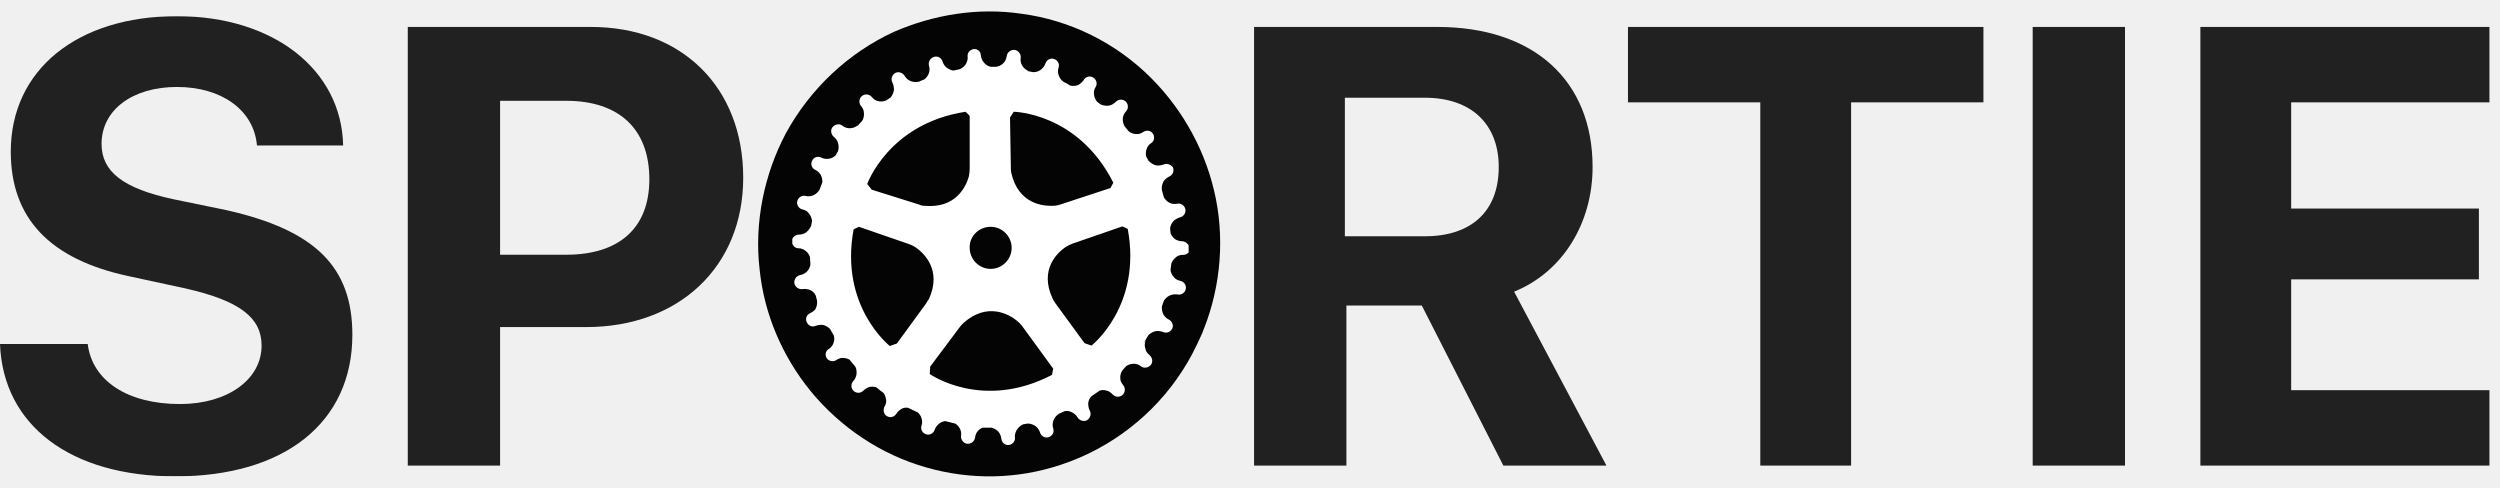
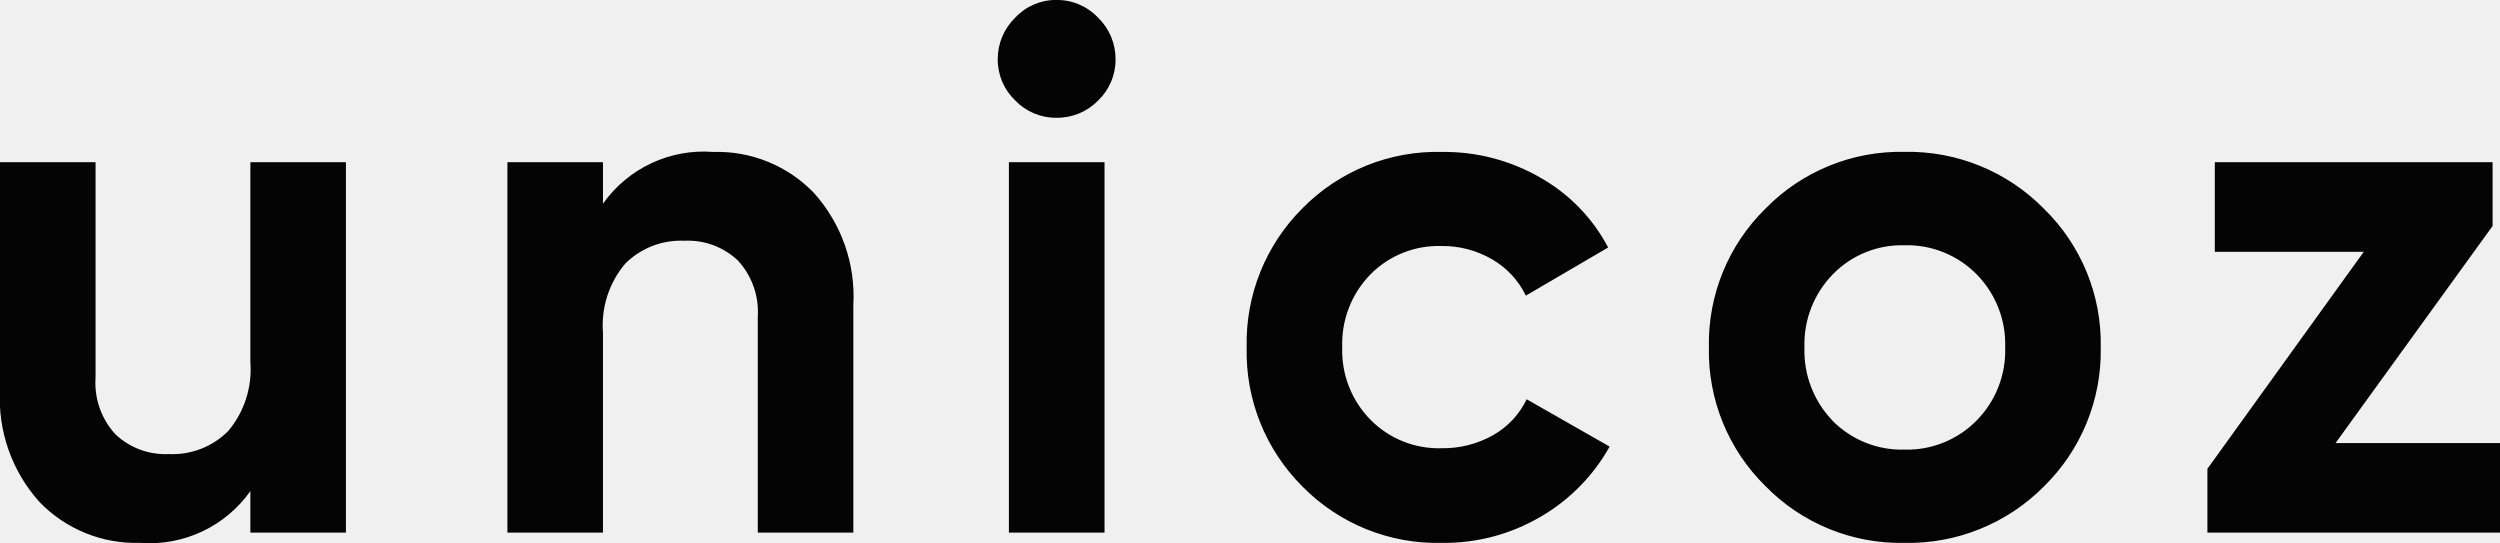
- <svg xmlns="http://www.w3.org/2000/svg" width="164" height="32" viewBox="0 0 164 32" fill="none">
-   <mask id="mask0" style="mask-type:alpha" maskUnits="userSpaceOnUse" x="0" y="1" width="164" height="31">
-     <path d="M14.838 13.782L11.406 13.076C8.075 12.369 6.662 11.258 6.662 9.441C6.662 7.219 8.681 5.705 11.608 5.705C14.536 5.705 16.655 7.219 16.857 9.542H22.51C22.409 4.594 17.967 1.06 11.608 1.06C5.047 1.06 0.707 4.594 0.707 9.946C0.707 14.287 3.23 17.014 8.479 18.124L12.214 18.932C15.747 19.74 17.16 20.85 17.16 22.668C17.16 24.889 14.939 26.505 11.81 26.505C8.378 26.505 6.056 24.99 5.754 22.567H0C0.202 27.918 4.643 31.25 11.507 31.25C18.674 31.25 23.115 27.716 23.115 21.961C23.115 17.518 20.693 15.095 14.838 13.782Z" fill="black" />
-     <path d="M38.762 1.767H26.75V30.543H32.806V21.456H38.459C44.515 21.456 48.755 17.518 48.755 11.662C48.755 5.705 44.717 1.767 38.762 1.767ZM37.147 16.71H32.806V6.613H37.147C40.579 6.613 42.597 8.431 42.597 11.763C42.597 14.994 40.579 16.71 37.147 16.71Z" fill="black" />
-     <path d="M104.474 10.955C104.474 5.301 100.639 1.767 94.279 1.767H82.267V30.543H88.324V20.042H93.27L98.62 30.543H105.383L99.326 19.134C102.556 17.821 104.474 14.59 104.474 10.955ZM93.472 15.499H88.223V6.411H93.472C96.5 6.411 98.317 8.128 98.317 10.955C98.317 13.883 96.5 15.499 93.472 15.499Z" fill="black" />
-     <path d="M106.795 6.714H115.476V30.543H121.432V6.714H130.113V1.767H106.795V6.714Z" fill="black" />
-     <path d="M139.4 1.767H133.344V30.543H139.4V1.767Z" fill="black" />
-     <path d="M163.322 6.714V1.767H144.345V30.543H163.322V25.596H150.301V18.326H162.615V13.681H150.301V6.714H163.322Z" fill="black" />
-   </mask>
-   <g mask="url(#mask0)">
-     <rect y="1.06" width="163.322" height="30.19" fill="#212121" />
-   </g>
-   <path d="M77.566 24.315C78.041 23.596 78.398 22.877 78.754 22.099C78.576 22.518 78.338 22.997 78.754 22.099C79.051 21.38 78.932 21.74 78.754 22.099C80.001 19.284 80.358 16.051 79.764 13.056C79.17 10.062 77.685 7.308 75.547 5.152C73.231 2.816 70.201 1.319 66.994 0.9C64.143 0.481 61.233 0.96 58.62 2.098C55.65 3.475 53.156 5.81 51.552 8.745C50.127 11.44 49.473 14.613 49.83 17.667C50.127 20.602 51.314 23.356 53.156 25.632C55.116 28.027 57.788 29.824 60.758 30.662C63.668 31.501 66.757 31.441 69.608 30.483C72.874 29.405 75.725 27.189 77.566 24.315Z" fill="#040404" />
-   <path d="M75.901 23.176C76.257 22.577 76.614 21.978 76.91 21.32C76.732 21.679 76.554 22.098 76.91 21.32C77.148 20.721 77.029 21.02 76.91 21.32C77.98 18.924 78.217 16.23 77.742 13.655C77.267 11.139 76.02 8.804 74.178 6.947C72.218 4.971 69.665 3.714 66.932 3.354C64.557 2.995 62.062 3.354 59.864 4.372C57.37 5.51 55.232 7.546 53.925 10.002C52.678 12.277 52.203 14.912 52.5 17.487C52.737 19.942 53.747 22.278 55.291 24.194C56.954 26.23 59.211 27.727 61.706 28.446C64.141 29.165 66.754 29.105 69.189 28.266C71.921 27.428 74.297 25.571 75.901 23.176Z" fill="#040404" />
-   <g clip-path="url(#clip0)">
-     <path d="M77.543 15.826C77.381 15.826 77.219 15.772 77.084 15.691C76.895 15.556 76.814 15.366 76.787 15.285C76.787 15.177 76.76 15.096 76.76 14.988C76.76 14.906 76.814 14.69 76.976 14.501C77.084 14.392 77.246 14.311 77.408 14.257C77.651 14.203 77.813 13.96 77.759 13.716C77.705 13.473 77.462 13.31 77.219 13.364C77.057 13.391 76.895 13.391 76.733 13.31C76.517 13.202 76.409 13.04 76.355 12.959C76.301 12.796 76.274 12.634 76.22 12.472C76.22 12.472 76.166 12.201 76.328 11.903C76.409 11.768 76.544 11.66 76.706 11.579C76.949 11.47 77.03 11.2 76.949 10.983C76.814 10.794 76.544 10.686 76.328 10.794C76.166 10.848 76.004 10.875 75.842 10.848C75.518 10.767 75.356 10.551 75.356 10.551V10.578C75.302 10.469 75.248 10.361 75.194 10.28C75.167 10.172 75.14 9.982 75.221 9.766C75.275 9.604 75.383 9.468 75.518 9.387C75.734 9.252 75.761 8.954 75.626 8.765C75.491 8.549 75.194 8.521 75.005 8.657C74.87 8.738 74.708 8.819 74.546 8.792C74.276 8.792 74.087 8.657 74.033 8.603C73.952 8.494 73.844 8.386 73.763 8.278L73.79 8.305C73.79 8.305 73.628 8.089 73.655 7.737C73.682 7.575 73.763 7.412 73.871 7.304C74.033 7.115 74.033 6.844 73.844 6.655C73.655 6.492 73.385 6.492 73.196 6.682C73.088 6.79 72.926 6.898 72.764 6.925C72.44 6.979 72.197 6.844 72.197 6.844L72.224 6.871C72.143 6.817 72.062 6.736 71.981 6.682C71.927 6.628 71.792 6.465 71.765 6.168C71.738 6.005 71.792 5.843 71.873 5.708C72.008 5.491 71.927 5.221 71.711 5.085C71.495 4.95 71.225 5.031 71.09 5.248C71.009 5.383 70.874 5.491 70.739 5.572C70.469 5.681 70.226 5.627 70.172 5.599C70.037 5.491 69.902 5.437 69.794 5.383C69.794 5.383 69.551 5.248 69.443 4.923C69.389 4.761 69.389 4.598 69.443 4.436C69.524 4.193 69.389 3.949 69.146 3.868C68.903 3.787 68.66 3.922 68.579 4.166C68.525 4.328 68.417 4.463 68.282 4.571C68.066 4.734 67.85 4.734 67.769 4.734C67.634 4.707 67.499 4.68 67.364 4.653H67.472C67.472 4.653 67.202 4.571 67.04 4.274C66.959 4.139 66.932 3.949 66.959 3.787C66.986 3.543 66.797 3.3 66.554 3.273C66.311 3.246 66.068 3.435 66.041 3.679C66.014 3.841 65.96 4.003 65.852 4.111C65.663 4.328 65.447 4.355 65.366 4.382C65.258 4.382 65.123 4.382 65.015 4.382C64.961 4.382 64.718 4.328 64.529 4.084C64.421 3.949 64.367 3.814 64.34 3.624C64.34 3.381 64.124 3.192 63.881 3.219C63.638 3.246 63.449 3.462 63.476 3.706C63.503 3.868 63.449 4.03 63.368 4.193C63.206 4.436 63.017 4.517 62.936 4.544C62.801 4.571 62.666 4.598 62.558 4.626C62.45 4.626 62.288 4.571 62.099 4.436C61.964 4.328 61.883 4.193 61.829 4.03C61.748 3.787 61.505 3.652 61.262 3.733C61.019 3.814 60.884 4.057 60.938 4.301C60.992 4.463 60.992 4.626 60.938 4.788C60.857 5.031 60.695 5.167 60.614 5.221C60.479 5.275 60.317 5.329 60.182 5.41L60.263 5.356C60.263 5.356 59.993 5.437 59.697 5.302C59.535 5.221 59.426 5.112 59.346 4.977C59.211 4.761 58.941 4.68 58.724 4.788C58.508 4.923 58.428 5.194 58.535 5.41C58.617 5.545 58.644 5.735 58.644 5.897C58.59 6.249 58.401 6.411 58.401 6.411C58.319 6.465 58.239 6.519 58.157 6.573C58.103 6.601 57.888 6.709 57.59 6.628C57.428 6.601 57.294 6.492 57.186 6.357C57.024 6.168 56.727 6.141 56.538 6.303C56.349 6.465 56.322 6.763 56.484 6.952C56.592 7.088 56.673 7.223 56.673 7.412C56.7 7.683 56.592 7.899 56.538 7.953C56.457 8.034 56.349 8.143 56.268 8.251V8.224C56.268 8.224 56.052 8.413 55.728 8.413C55.566 8.413 55.404 8.359 55.269 8.251C55.08 8.089 54.783 8.143 54.621 8.332C54.459 8.521 54.513 8.819 54.702 8.981C54.837 9.09 54.945 9.225 54.972 9.387C55.053 9.631 54.999 9.82 54.972 9.928C54.918 10.009 54.864 10.091 54.837 10.172C54.783 10.226 54.621 10.388 54.351 10.415C54.189 10.442 54.027 10.415 53.865 10.334C53.649 10.226 53.379 10.307 53.271 10.551C53.163 10.767 53.244 11.038 53.487 11.146C53.649 11.227 53.757 11.335 53.838 11.47C53.946 11.66 53.946 11.849 53.946 11.957C53.865 12.147 53.811 12.336 53.73 12.526L53.757 12.444C53.757 12.444 53.649 12.688 53.325 12.823C53.163 12.877 53.001 12.904 52.839 12.85C52.596 12.796 52.353 12.959 52.299 13.202C52.245 13.445 52.407 13.689 52.65 13.743C52.812 13.77 52.947 13.851 53.055 13.987C53.217 14.176 53.244 14.365 53.271 14.474C53.244 14.582 53.244 14.69 53.217 14.798C53.19 14.852 53.109 15.069 52.866 15.258C52.731 15.339 52.569 15.393 52.407 15.393C52.164 15.393 51.948 15.583 51.948 15.826C51.948 16.07 52.137 16.286 52.38 16.286C52.542 16.286 52.704 16.34 52.839 16.449C53.055 16.611 53.136 16.827 53.136 16.909C53.136 17.044 53.163 17.179 53.163 17.341C53.163 17.423 53.109 17.639 52.92 17.828C52.812 17.937 52.65 18.018 52.488 18.045C52.245 18.099 52.083 18.315 52.11 18.586C52.164 18.829 52.38 18.992 52.65 18.965C52.812 18.938 52.974 18.965 53.136 19.019C53.379 19.127 53.487 19.317 53.514 19.398C53.541 19.533 53.595 19.668 53.622 19.803L53.595 19.722C53.595 19.722 53.649 19.993 53.487 20.29C53.46 20.345 53.325 20.453 53.163 20.534C52.92 20.642 52.812 20.886 52.92 21.129C53.028 21.373 53.271 21.481 53.514 21.373C53.676 21.319 53.838 21.291 54 21.319C54.243 21.373 54.405 21.535 54.459 21.589C54.54 21.724 54.621 21.887 54.702 22.022C54.729 22.13 54.756 22.293 54.675 22.509C54.621 22.671 54.513 22.807 54.378 22.888C54.135 23.023 54.108 23.321 54.243 23.51C54.378 23.699 54.675 23.753 54.864 23.618C54.999 23.537 55.161 23.456 55.323 23.483C55.485 23.483 55.62 23.537 55.728 23.591C55.863 23.753 55.971 23.889 56.106 24.051C56.16 24.132 56.214 24.322 56.187 24.565C56.16 24.727 56.079 24.89 55.971 24.998C55.809 25.187 55.809 25.458 55.998 25.647C56.187 25.81 56.457 25.81 56.646 25.62C56.754 25.512 56.916 25.404 57.078 25.377C57.24 25.35 57.374 25.377 57.483 25.404C57.645 25.539 57.806 25.674 57.968 25.783C58.023 25.864 58.103 26.026 58.13 26.215C58.157 26.378 58.103 26.54 58.023 26.675C57.914 26.892 57.968 27.189 58.184 27.298C58.401 27.433 58.67 27.352 58.806 27.135C58.886 27 59.022 26.892 59.157 26.811C59.319 26.73 59.48 26.73 59.589 26.757C59.778 26.865 59.993 26.946 60.209 27.054C60.29 27.135 60.398 27.244 60.452 27.433C60.506 27.595 60.506 27.758 60.452 27.92C60.371 28.163 60.506 28.407 60.749 28.488C60.992 28.569 61.235 28.434 61.316 28.191C61.37 28.028 61.478 27.893 61.613 27.785C61.748 27.677 61.883 27.649 61.991 27.622C62.207 27.677 62.423 27.731 62.666 27.785C62.747 27.839 62.882 27.947 62.963 28.109C63.044 28.245 63.071 28.434 63.044 28.596C63.017 28.84 63.206 29.083 63.449 29.11C63.692 29.137 63.935 28.948 63.962 28.705C63.989 28.542 64.043 28.38 64.151 28.272C64.259 28.136 64.394 28.082 64.475 28.055C64.664 28.055 64.826 28.055 65.015 28.055C65.015 28.055 65.015 28.055 65.042 28.055C65.123 28.082 65.339 28.136 65.501 28.326C65.609 28.461 65.663 28.596 65.69 28.786C65.717 29.029 65.933 29.219 66.176 29.192C66.419 29.165 66.608 28.948 66.581 28.705C66.554 28.542 66.608 28.38 66.689 28.218C66.878 27.92 67.121 27.839 67.121 27.839H67.094C67.202 27.812 67.31 27.812 67.418 27.785C67.472 27.785 67.715 27.785 67.958 27.974C68.093 28.082 68.174 28.218 68.228 28.38C68.309 28.623 68.552 28.759 68.795 28.677C69.038 28.596 69.173 28.353 69.092 28.109C69.038 27.947 69.038 27.785 69.092 27.622C69.2 27.298 69.443 27.163 69.443 27.163H69.416C69.551 27.108 69.713 27.027 69.848 26.973C69.956 26.946 70.145 26.946 70.334 27.054C70.496 27.135 70.604 27.244 70.685 27.379C70.82 27.595 71.09 27.677 71.306 27.568C71.522 27.433 71.603 27.162 71.495 26.946C71.414 26.811 71.387 26.621 71.387 26.459C71.414 26.189 71.549 26.026 71.63 25.972C71.792 25.864 71.981 25.729 72.143 25.62C72.251 25.593 72.386 25.566 72.575 25.62C72.737 25.647 72.872 25.756 72.98 25.864C73.142 26.053 73.439 26.08 73.628 25.918C73.817 25.756 73.844 25.458 73.682 25.269C73.574 25.133 73.493 24.998 73.493 24.836C73.466 24.565 73.574 24.376 73.628 24.295C73.709 24.213 73.79 24.105 73.871 24.024C73.952 23.97 74.114 23.862 74.384 23.862C74.546 23.862 74.708 23.916 74.843 24.024C75.032 24.186 75.329 24.132 75.491 23.943C75.653 23.753 75.599 23.456 75.41 23.294C75.275 23.185 75.167 23.05 75.14 22.888C75.032 22.563 75.167 22.32 75.167 22.32L75.005 22.536C75.113 22.347 75.221 22.184 75.329 21.995C75.383 21.941 75.545 21.779 75.815 21.724C75.977 21.697 76.139 21.724 76.301 21.779C76.517 21.887 76.787 21.779 76.895 21.562C77.003 21.346 76.895 21.075 76.679 20.967C76.517 20.886 76.409 20.777 76.328 20.642C76.193 20.399 76.22 20.182 76.22 20.101C76.274 19.966 76.301 19.858 76.355 19.722C76.409 19.641 76.517 19.479 76.76 19.371C76.922 19.317 77.084 19.289 77.246 19.317C77.489 19.371 77.732 19.208 77.786 18.965C77.84 18.721 77.678 18.478 77.435 18.424C77.273 18.397 77.111 18.315 77.003 18.18C76.841 17.991 76.787 17.801 76.787 17.693C76.814 17.558 76.814 17.423 76.841 17.287C76.868 17.206 76.949 17.017 77.165 16.854C77.3 16.746 77.462 16.719 77.624 16.719C77.867 16.719 78.083 16.53 78.083 16.259C77.975 16.043 77.786 15.826 77.543 15.826ZM66.5 7.331C66.5 7.331 70.712 7.385 73.034 11.985L72.845 12.336L69.551 13.418C69.389 13.473 69.227 13.5 69.065 13.5C68.39 13.527 66.797 13.364 66.338 11.335C66.311 11.227 66.311 11.092 66.311 10.956L66.257 7.71L66.5 7.331ZM64.988 14.879C65.744 14.879 66.365 15.502 66.365 16.259C66.365 17.017 65.744 17.639 64.988 17.639C64.232 17.639 63.611 17.017 63.611 16.259C63.584 15.502 64.205 14.879 64.988 14.879ZM63.341 7.331L63.611 7.602V11.092C63.611 11.254 63.584 11.416 63.557 11.579C63.368 12.228 62.72 13.689 60.641 13.5C60.506 13.5 60.398 13.473 60.29 13.418L57.186 12.444L56.889 12.066C56.889 12.093 58.266 8.116 63.341 7.331ZM60.749 19.912L58.833 22.536L58.373 22.698C58.373 22.698 55.053 20.101 55.998 15.042L56.349 14.879L59.642 16.016C59.804 16.07 59.939 16.151 60.074 16.232C60.614 16.611 61.802 17.72 60.938 19.614C60.884 19.695 60.803 19.803 60.749 19.912ZM69.011 24.592C64.448 26.973 60.992 24.538 60.992 24.538L61.019 24.051L62.963 21.454C63.044 21.346 63.125 21.264 63.206 21.183C64.772 19.803 66.176 20.615 66.689 21.021C66.824 21.129 66.932 21.237 67.04 21.373L69.092 24.186L69.011 24.592ZM71.603 22.671L71.144 22.509L69.227 19.885C69.146 19.776 69.092 19.668 69.038 19.56C68.174 17.666 69.362 16.584 69.902 16.205C70.037 16.124 70.199 16.043 70.334 15.989L73.628 14.852L73.979 15.015C74.924 20.074 71.603 22.671 71.603 22.671Z" fill="white" />
-   </g>
-   <defs>
-     <clipPath id="clip0">
-       <rect width="26" height="26" fill="white" transform="translate(51.9746 3.21875)" />
-     </clipPath>
-   </defs>
+ <svg xmlns="http://www.w3.org/2000/svg" width="121.5" height="26.388" viewBox="0 0 121.5 26.388">
+   <path id="Path_1" data-name="Path 1" d="M-48.312-18h4.644V0h-4.644V-2.016A6,6,0,0,1-53.676.5a6.516,6.516,0,0,1-4.878-1.98A7.516,7.516,0,0,1-60.48-6.948V-18h4.644V-7.524a3.688,3.688,0,0,0,.972,2.754,3.54,3.54,0,0,0,2.592.954,3.823,3.823,0,0,0,2.88-1.116,4.641,4.641,0,0,0,1.08-3.348Zm22.5-.5a6.516,6.516,0,0,1,4.878,1.98,7.516,7.516,0,0,1,1.926,5.472V0h-4.644V-10.476a3.688,3.688,0,0,0-.972-2.754,3.54,3.54,0,0,0-2.592-.954,3.823,3.823,0,0,0-2.88,1.116,4.641,4.641,0,0,0-1.08,3.348V0H-35.82V-18h4.644v2.016A6,6,0,0,1-25.812-18.5ZM-9.144-20.16a2.732,2.732,0,0,1-2-.846,2.732,2.732,0,0,1-.846-2,2.792,2.792,0,0,1,.846-2.016,2.7,2.7,0,0,1,2-.864,2.745,2.745,0,0,1,2.034.864A2.792,2.792,0,0,1-6.264-23a2.732,2.732,0,0,1-.846,2A2.773,2.773,0,0,1-9.144-20.16ZM-11.448,0V-18H-6.8V0ZM9.612.5A9.177,9.177,0,0,1,2.826-2.232,9.225,9.225,0,0,1,.108-9a9.225,9.225,0,0,1,2.718-6.768A9.177,9.177,0,0,1,9.612-18.5a9.328,9.328,0,0,1,4.788,1.26,8.378,8.378,0,0,1,3.276,3.384l-4,2.34a4.074,4.074,0,0,0-1.638-1.764,4.76,4.76,0,0,0-2.466-.648A4.652,4.652,0,0,0,6.12-12.546,4.836,4.836,0,0,0,4.752-9,4.79,4.79,0,0,0,6.12-5.49,4.652,4.652,0,0,0,9.576-4.1a4.937,4.937,0,0,0,2.5-.63A3.968,3.968,0,0,0,13.716-6.48l4.032,2.3A9.017,9.017,0,0,1,14.4-.774,9.227,9.227,0,0,1,9.612.5ZM38.844-2.232A9.27,9.27,0,0,1,32.076.5a9.179,9.179,0,0,1-6.75-2.754A9.179,9.179,0,0,1,22.572-9a9.179,9.179,0,0,1,2.754-6.75,9.179,9.179,0,0,1,6.75-2.754,9.238,9.238,0,0,1,6.768,2.754A9.148,9.148,0,0,1,41.616-9,9.208,9.208,0,0,1,38.844-2.232Zm-10.26-3.2a4.74,4.74,0,0,0,3.492,1.4,4.74,4.74,0,0,0,3.492-1.4A4.829,4.829,0,0,0,36.972-9a4.829,4.829,0,0,0-1.4-3.564,4.74,4.74,0,0,0-3.492-1.4,4.681,4.681,0,0,0-3.474,1.4A4.862,4.862,0,0,0,27.216-9,4.9,4.9,0,0,0,28.584-5.436Zm24.444,1.08H61.02V0H46.8V-3.1l7.6-10.548H47.16V-18h13.5v3.1Z" transform="translate(60.48 25.884)" fill="#040404" />
</svg>
